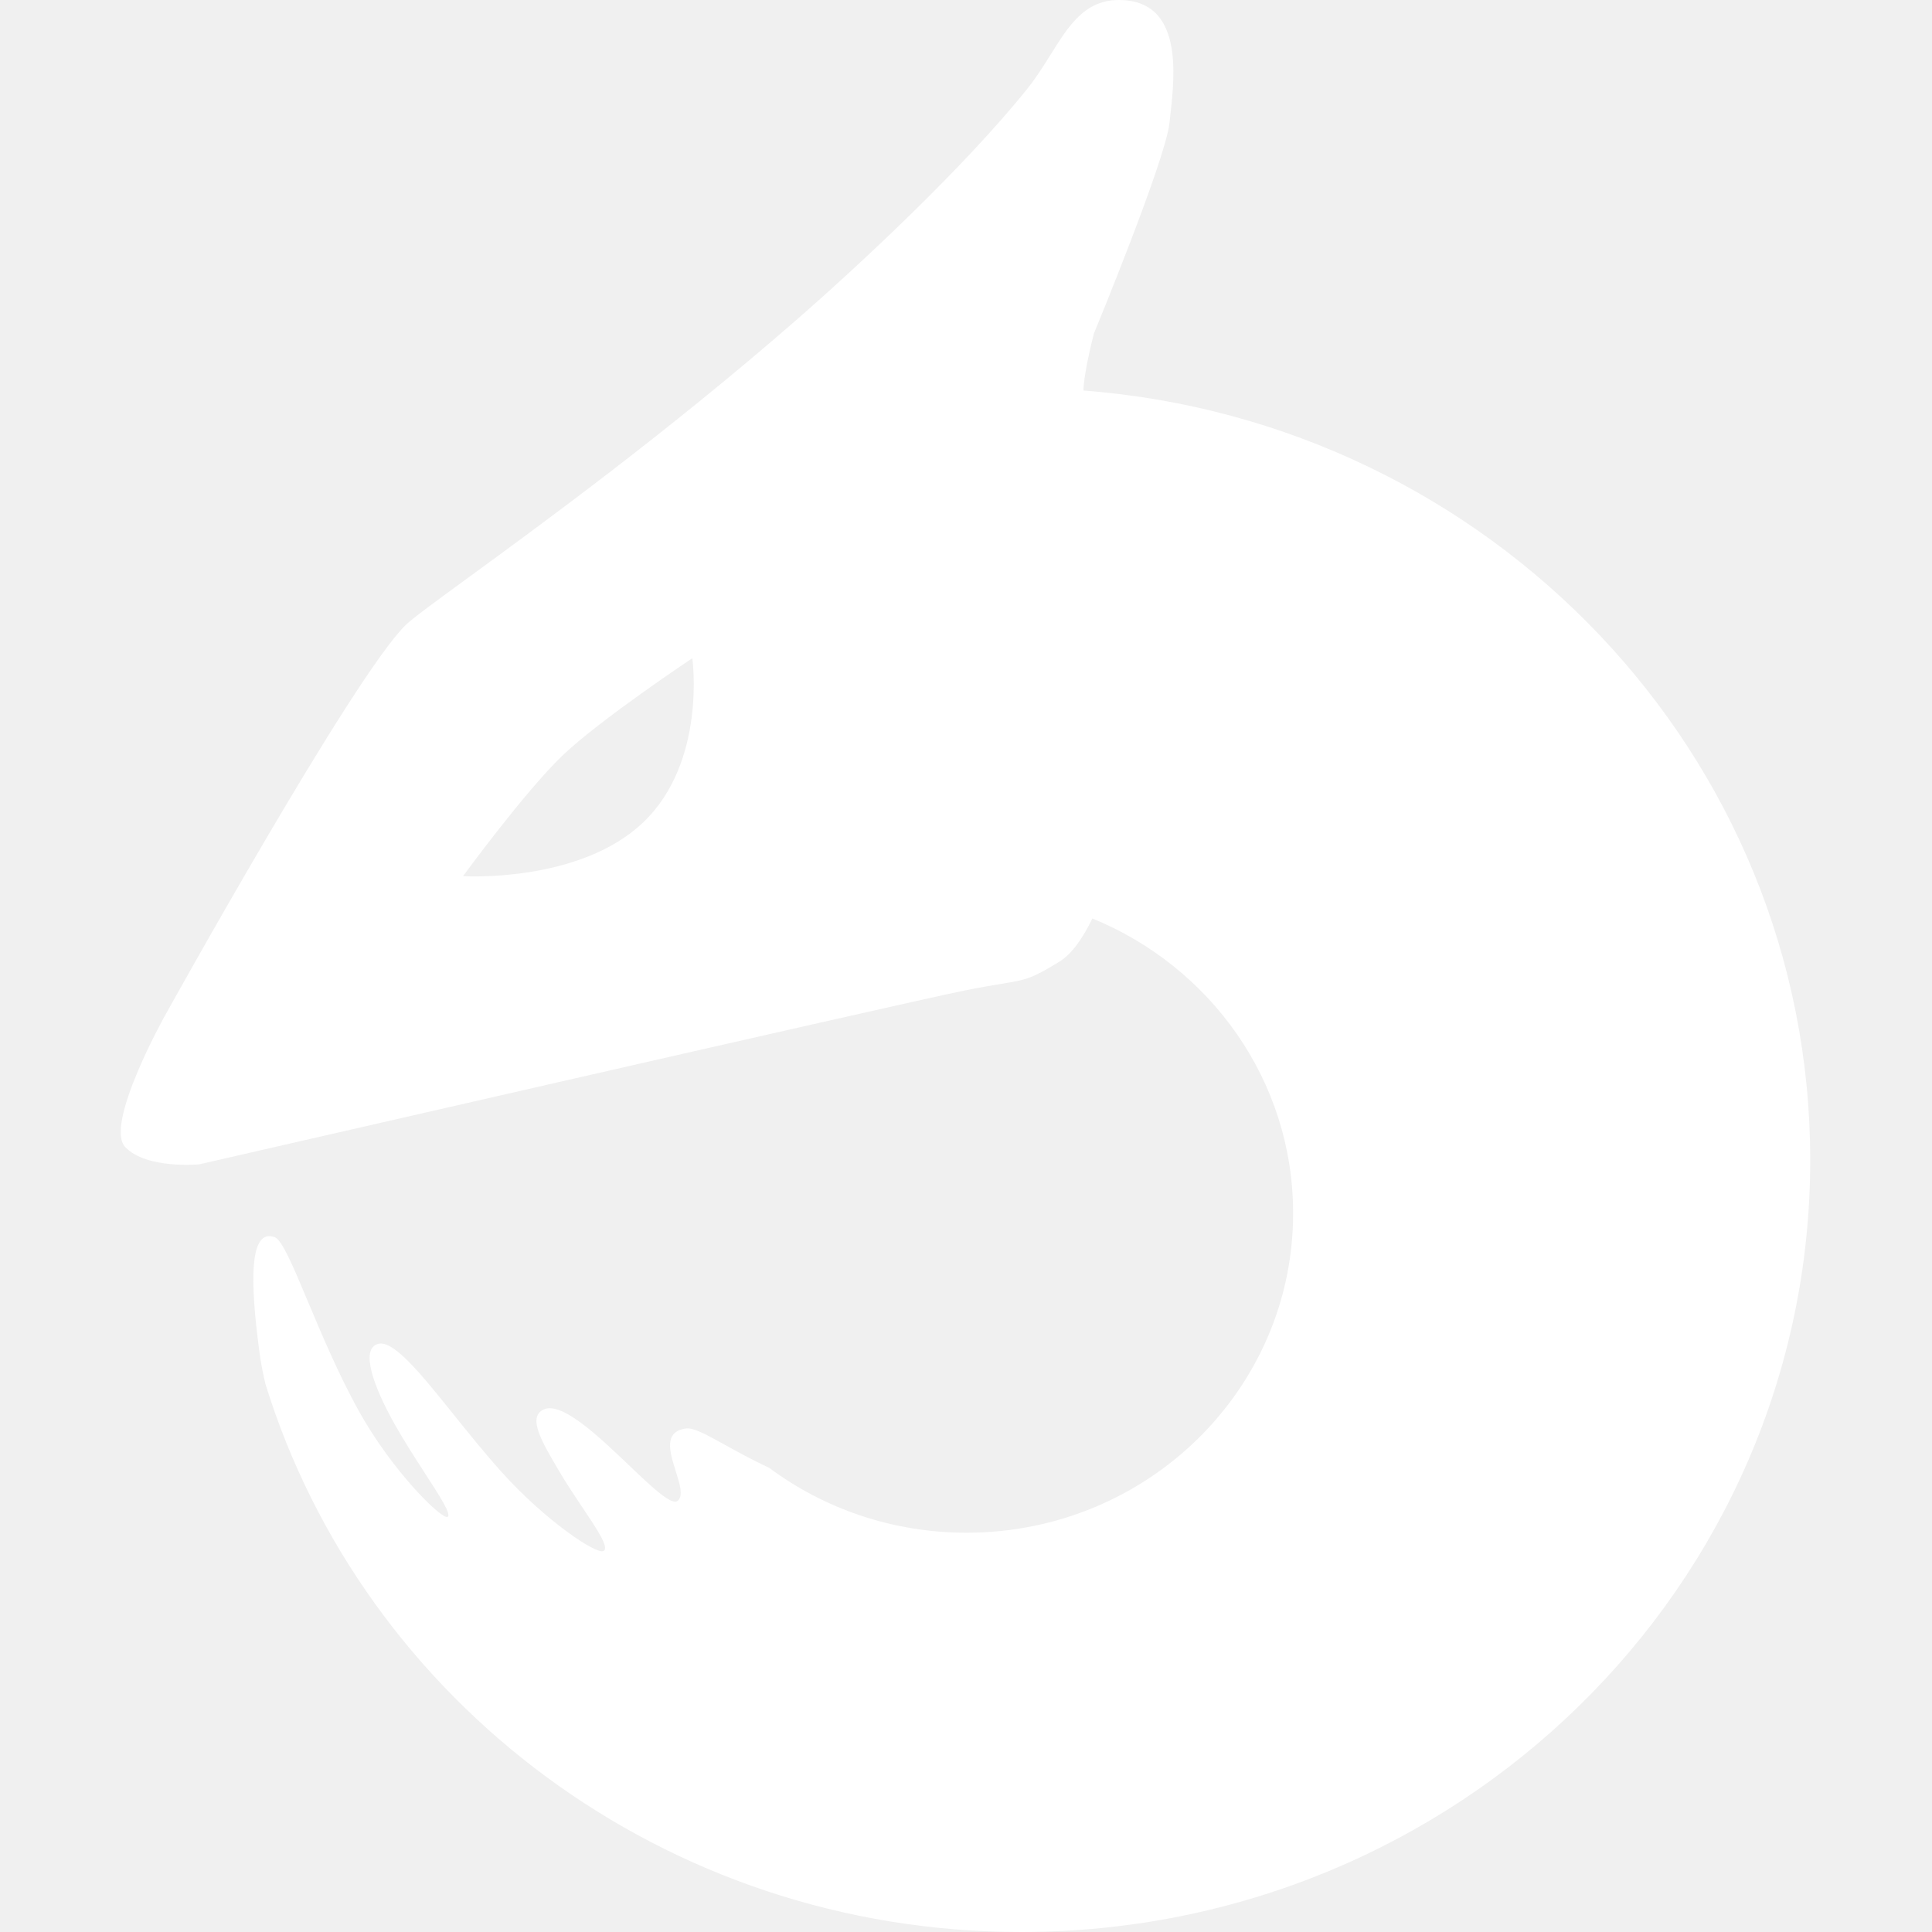
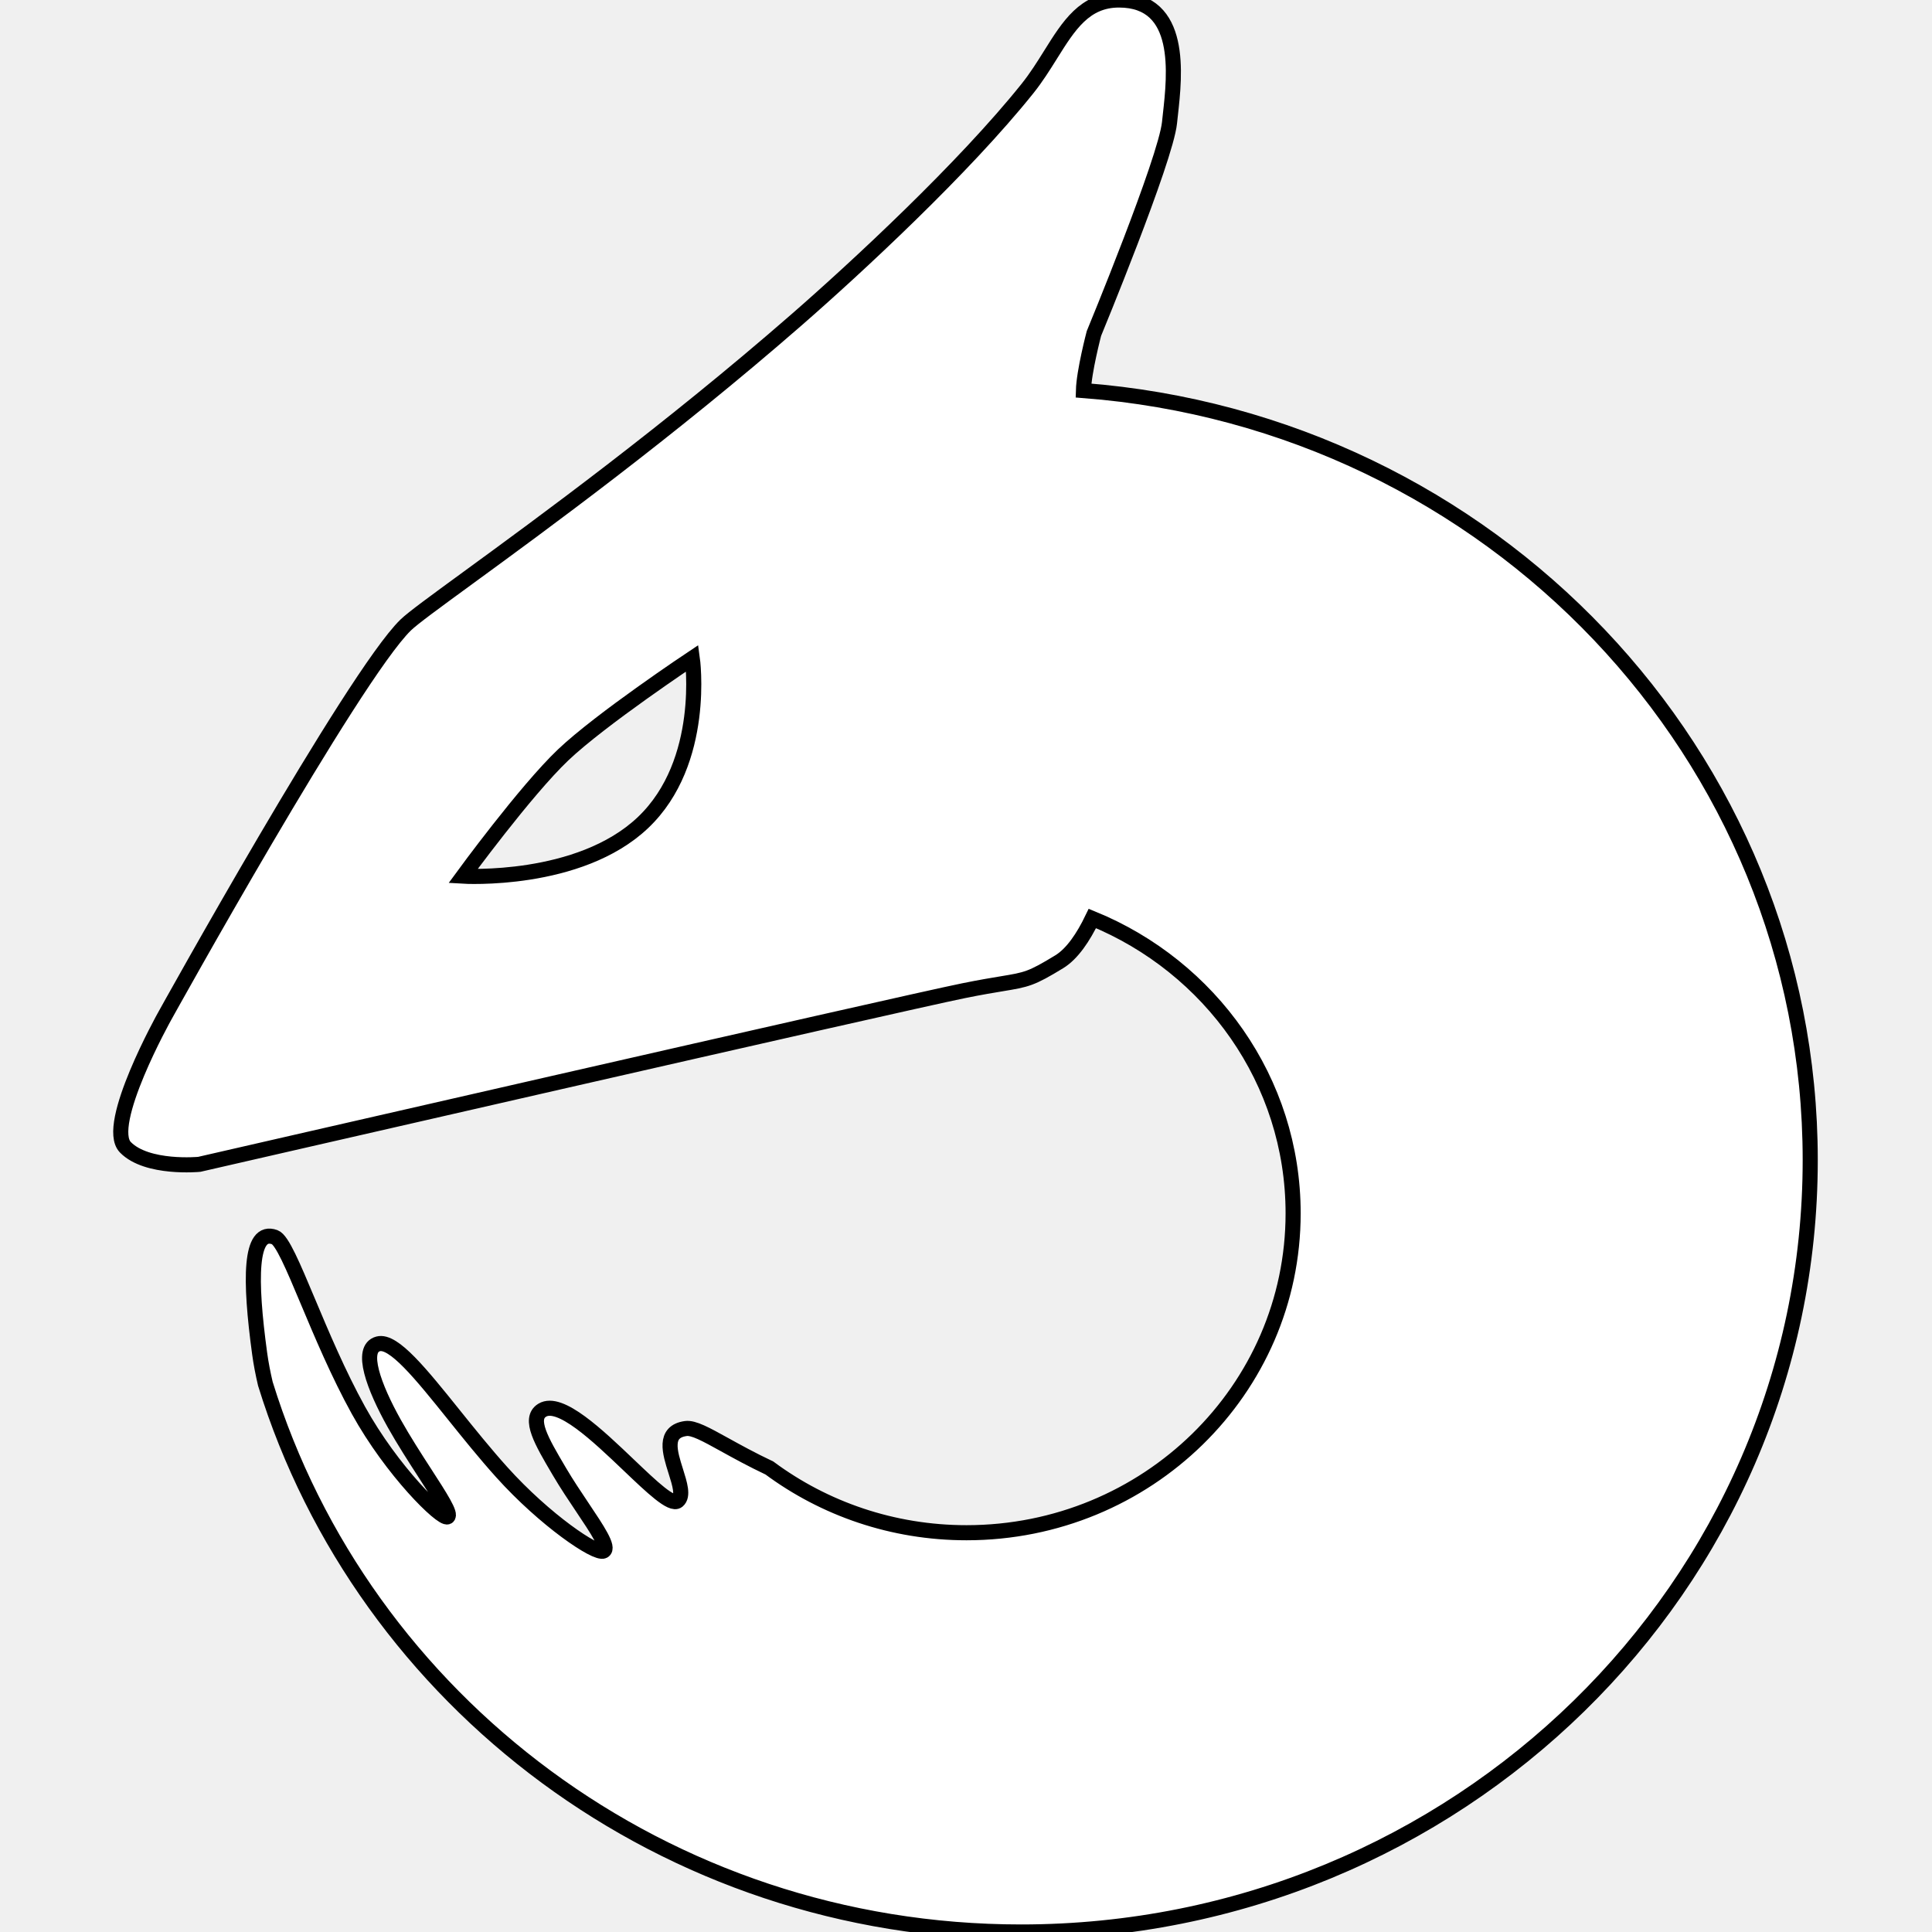
<svg xmlns="http://www.w3.org/2000/svg" width="512" height="512" viewBox="0 0 512 512" fill="none">
-   <path fill-rule="evenodd" clip-rule="evenodd" d="M280.702 254.881C284.172 252.765 287.116 248.331 289.49 243.403C320.735 256.173 342.692 286.349 342.692 321.54C342.692 368.29 303.942 406.189 256.142 406.189C236.52 406.189 218.423 399.802 203.906 389.039C199.144 386.784 195.226 384.618 192.02 382.845C187.047 380.096 183.786 378.293 181.744 378.575C175.775 379.398 177.508 384.89 179.083 389.879C180.152 393.268 181.149 396.425 179.606 397.727C177.992 399.091 172.764 394.106 166.655 388.282C158.339 380.353 148.391 370.868 143.7 373.717C139.991 375.97 143.592 382.081 148 389.561L148.327 390.116C150.189 393.278 152.347 396.498 154.316 399.436C158.319 405.407 161.543 410.219 159.93 411.033C157.98 412.017 144.394 402.847 132.945 390.116C128.526 385.203 124.246 379.877 120.268 374.928L120.268 374.927C111.561 364.093 104.307 355.068 100.235 356.137C95.337 357.423 99.042 367.527 104.487 377.25C107.033 381.797 110.028 386.427 112.621 390.436L112.621 390.437C116.654 396.671 119.715 401.402 118.605 401.984C117.107 402.767 103.926 389.914 94.973 373.717C89.656 364.096 85.191 353.464 81.576 344.857C77.656 335.522 74.736 328.569 72.813 327.869C66.132 325.438 66.132 339.059 68.812 358.718C69.161 361.283 69.682 363.973 70.323 366.712C96.307 450.785 176.128 512 270.567 512C386.084 512 479.728 420.412 479.728 307.432C479.728 199.9 394.899 111.747 287.12 103.494C287.256 98.428 289.9 88.383 289.9 88.383C289.9 88.383 308.927 42.347 309.933 32.51C309.999 31.857 310.078 31.148 310.163 30.392C311.348 19.763 313.553 0 296.551 0C287.471 0 283.249 6.755 278.42 14.48L278.42 14.48C276.566 17.446 274.622 20.555 272.28 23.479C255.412 44.544 227.048 70.849 210.965 84.863C176.971 114.484 143.619 138.828 124.167 153.026L124.167 153.026L124.166 153.027C115.319 159.484 109.348 163.843 107.5 165.644C93.574 179.22 43.642 269.286 43.642 269.286C43.642 269.286 27.494 298.182 33.234 304.043C38.973 309.903 52.814 308.56 52.814 308.56C52.814 308.56 238.755 265.903 255.402 262.539C259.884 261.633 263.048 261.11 265.477 260.709C272.072 259.62 273.256 259.424 280.702 254.881ZM149.235 200.064C139.254 209.551 122.701 232.196 122.701 232.196C122.701 232.196 153.465 234.091 170.408 217.986C187.352 201.88 183.47 174.433 183.47 174.433C183.47 174.433 159.215 190.577 149.235 200.064Z" fill="white" />
+   <path fill-rule="evenodd" clip-rule="evenodd" d="M280.702 254.881C284.172 252.765 287.116 248.331 289.49 243.403C320.735 256.173 342.692 286.349 342.692 321.54C342.692 368.29 303.942 406.189 256.142 406.189C236.52 406.189 218.423 399.802 203.906 389.039C199.144 386.784 195.226 384.618 192.02 382.845C187.047 380.096 183.786 378.293 181.744 378.575C175.775 379.398 177.508 384.89 179.083 389.879C180.152 393.268 181.149 396.425 179.606 397.727C177.992 399.091 172.764 394.106 166.655 388.282C158.339 380.353 148.391 370.868 143.7 373.717C139.991 375.97 143.592 382.081 148 389.561L148.327 390.116C150.189 393.278 152.347 396.498 154.316 399.436C158.319 405.407 161.543 410.219 159.93 411.033C157.98 412.017 144.394 402.847 132.945 390.116C128.526 385.203 124.246 379.877 120.268 374.928L120.268 374.927C111.561 364.093 104.307 355.068 100.235 356.137C95.337 357.423 99.042 367.527 104.487 377.25C107.033 381.797 110.028 386.427 112.621 390.436L112.621 390.437C116.654 396.671 119.715 401.402 118.605 401.984C117.107 402.767 103.926 389.914 94.973 373.717C89.656 364.096 85.191 353.464 81.576 344.857C77.656 335.522 74.736 328.569 72.813 327.869C66.132 325.438 66.132 339.059 68.812 358.718C69.161 361.283 69.682 363.973 70.323 366.712C96.307 450.785 176.128 512 270.567 512C386.084 512 479.728 420.412 479.728 307.432C479.728 199.9 394.899 111.747 287.12 103.494C287.256 98.428 289.9 88.383 289.9 88.383C289.9 88.383 308.927 42.347 309.933 32.51C309.999 31.857 310.078 31.148 310.163 30.392C311.348 19.763 313.553 0 296.551 0C287.471 0 283.249 6.755 278.42 14.48L278.42 14.48C276.566 17.446 274.622 20.555 272.28 23.479C255.412 44.544 227.048 70.849 210.965 84.863C176.971 114.484 143.619 138.828 124.167 153.026L124.167 153.026L124.166 153.027C115.319 159.484 109.348 163.843 107.5 165.644C93.574 179.22 43.642 269.286 43.642 269.286C43.642 269.286 27.494 298.182 33.234 304.043C38.973 309.903 52.814 308.56 52.814 308.56C52.814 308.56 238.755 265.903 255.402 262.539C259.884 261.633 263.048 261.11 265.477 260.709C272.072 259.62 273.256 259.424 280.702 254.881ZM149.235 200.064C139.254 209.551 122.701 232.196 122.701 232.196C122.701 232.196 153.465 234.091 170.408 217.986C187.352 201.88 183.47 174.433 183.47 174.433C183.47 174.433 159.215 190.577 149.235 200.064Z" fill="white" stroke="black" stroke-width="4" />
</svg>
